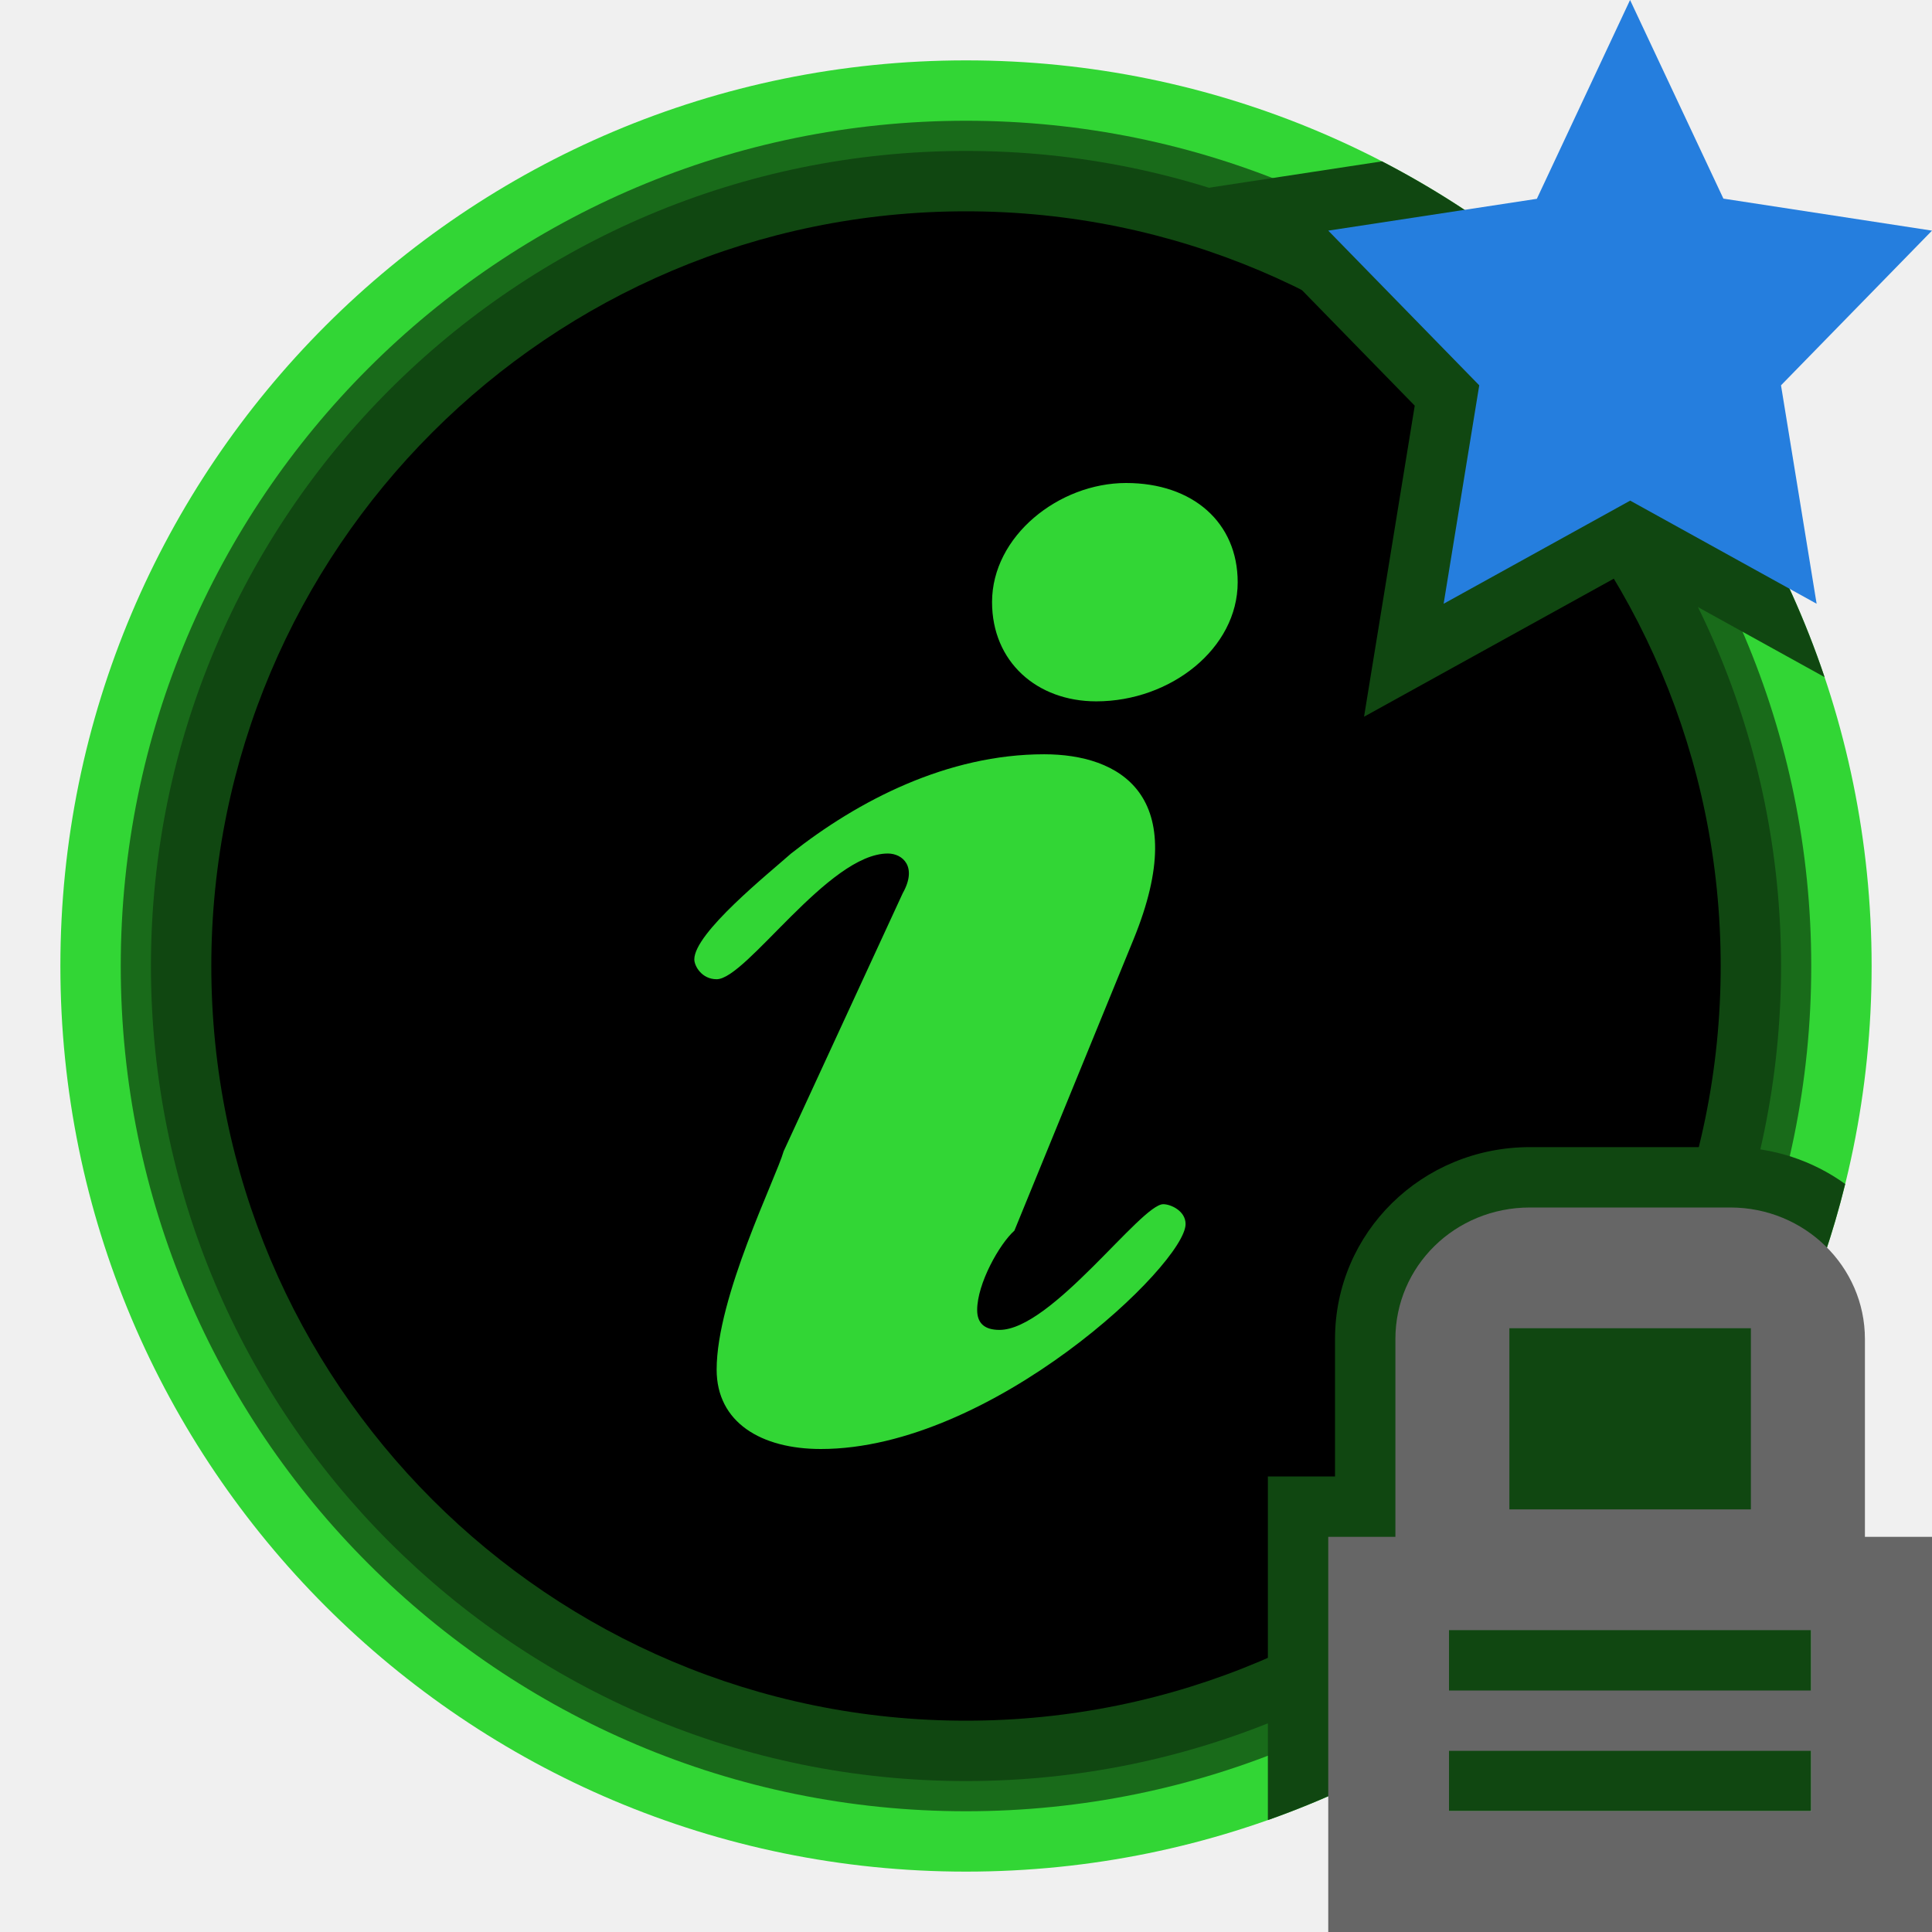
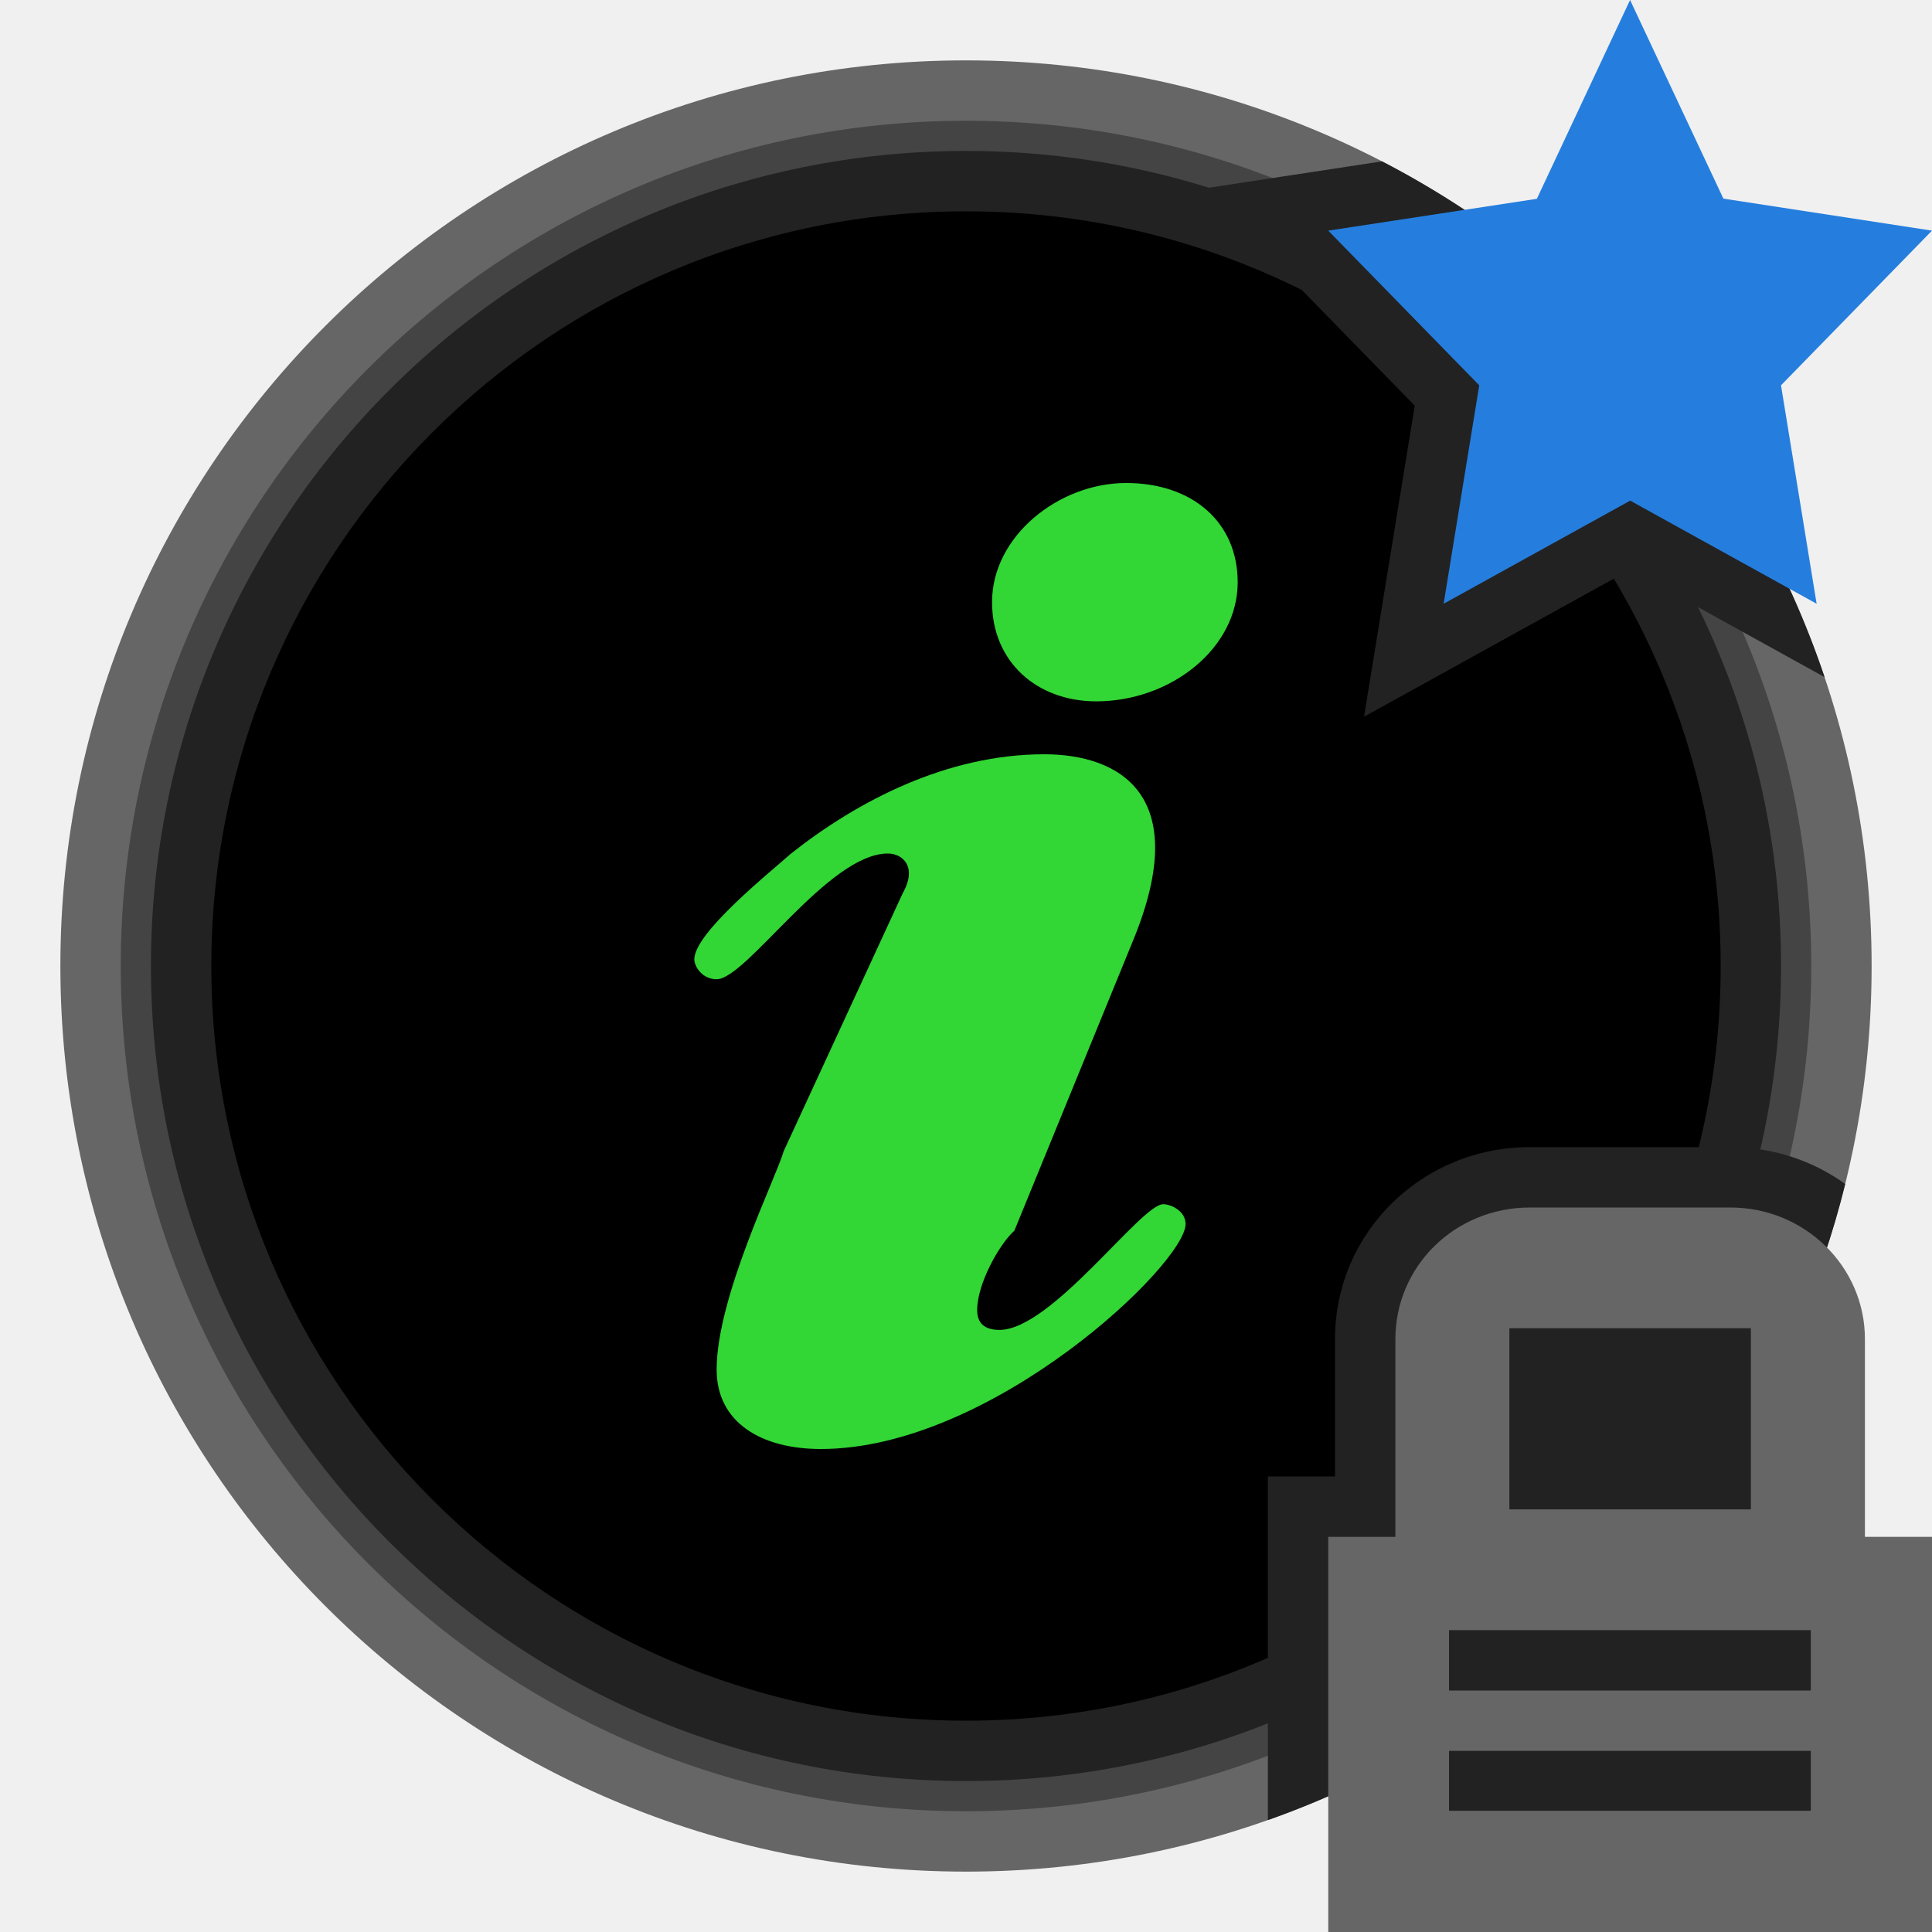
<svg xmlns="http://www.w3.org/2000/svg" width="200" height="200" viewBox="0 0 200 200" fill="none">
  <g clip-path="url(#clip0_6_279)">
-     <path fill-rule="evenodd" clip-rule="evenodd" d="M193.75 100C193.75 151.773 151.777 193.75 100 193.75C48.223 193.75 6.25 151.773 6.25 100C6.25 48.223 48.223 6.25 100 6.25C151.777 6.25 193.75 48.223 193.75 100Z" fill="#32D635" />
-     <path fill-rule="evenodd" clip-rule="evenodd" d="M187.5 100C187.5 148.322 148.326 187.5 100 187.5C51.675 187.5 12.5 148.322 12.5 100C12.5 51.675 51.675 12.5 100 12.5C148.326 12.5 187.5 51.675 187.5 100Z" fill="#196B1A" />
-     <path fill-rule="evenodd" clip-rule="evenodd" d="M184.375 100C184.375 146.596 146.6 184.375 100 184.375C53.4 184.375 15.625 146.596 15.625 100C15.625 53.4 53.4 15.625 100 15.625C146.6 15.625 184.375 53.4 184.375 100Z" fill="#104711" />
+     <path fill-rule="evenodd" clip-rule="evenodd" d="M193.75 100C193.75 151.773 151.777 193.75 100 193.75C48.223 193.75 6.25 151.773 6.25 100C6.25 48.223 48.223 6.25 100 6.25C151.777 6.25 193.75 48.223 193.75 100Z" fill="#666666" />
+     <path fill-rule="evenodd" clip-rule="evenodd" d="M187.5 100C187.5 148.322 148.326 187.5 100 187.5C51.675 187.5 12.5 148.322 12.5 100C12.5 51.675 51.675 12.5 100 12.5C148.326 12.5 187.5 51.675 187.5 100Z" fill="#444444" />
+     <path fill-rule="evenodd" clip-rule="evenodd" d="M184.375 100C184.375 146.596 146.6 184.375 100 184.375C53.4 184.375 15.625 146.596 15.625 100C15.625 53.4 53.4 15.625 100 15.625C146.6 15.625 184.375 53.4 184.375 100Z" fill="#222222" />
    <path fill-rule="evenodd" clip-rule="evenodd" d="M178.125 100C178.125 143.145 143.148 178.125 100 178.125C56.852 178.125 21.875 143.145 21.875 100C21.875 56.852 56.852 21.875 100 21.875C143.148 21.875 178.125 56.852 178.125 100Z" fill="black" />
    <path fill-rule="evenodd" clip-rule="evenodd" d="M93.45 92.466C94.991 89.726 93.45 88.356 91.909 88.356C85.745 88.356 77.269 101.37 74.187 101.37C72.645 101.37 71.875 100 71.875 99.315C71.875 96.575 79.581 90.411 81.892 88.356C88.827 82.877 98.074 78.082 108.091 78.082C115.796 78.082 123.502 82.192 117.337 97.26L105.009 127.397C103.467 128.767 101.156 132.877 101.156 135.616C101.156 136.986 101.926 137.671 103.467 137.671C108.861 137.671 118.108 124.658 120.42 124.658C121.19 124.658 122.731 125.342 122.731 126.712C122.731 130.822 102.697 150 84.974 150C78.81 150 74.187 147.26 74.187 141.781C74.187 134.247 80.351 121.918 81.122 119.178L93.45 92.466ZM102.697 62.329C102.697 55.48 109.632 50 116.567 50C123.502 50 128.125 54.11 128.125 60.274C128.125 67.123 121.19 72.603 113.485 72.603C107.32 72.603 102.697 68.493 102.697 62.329Z" fill="#32D635" />
-     <path fill-rule="evenodd" clip-rule="evenodd" d="M188.879 70.095L168.757 58.966L141.205 74.195L146.453 41.995L124.526 19.529L143.063 16.703C164.489 27.802 181.087 46.925 188.879 70.095Z" fill="#104711" />
+     <path fill-rule="evenodd" clip-rule="evenodd" d="M188.879 70.095L168.757 58.966L141.205 74.195L146.453 41.995L124.526 19.529L143.063 16.703C164.489 27.802 181.087 46.925 188.879 70.095Z" fill="#222222" />
    <path fill-rule="evenodd" clip-rule="evenodd" d="M168.756 51.825L188.056 62.5L184.369 39.888L200 23.875L178.406 20.562L168.744 0L159.094 20.581L137.5 23.875L153.131 39.888L149.444 62.5L168.756 51.825Z" fill="#257EDE" />
-     <path fill-rule="evenodd" clip-rule="evenodd" d="M131.25 188.415V152.841H138.201V138.617C138.201 127.591 147.202 118.75 158.378 118.75H179.128C183.566 118.75 187.678 120.165 191.016 122.566C189.741 127.726 188.039 132.717 185.949 137.5H187.5V187.5H150V179.317C144.155 183.01 137.873 186.074 131.25 188.415Z" fill="#104711" />
+     <path fill-rule="evenodd" clip-rule="evenodd" d="M131.25 188.415V152.841H138.201V138.617C138.201 127.591 147.202 118.75 158.378 118.75H179.128C183.566 118.75 187.678 120.165 191.016 122.566C189.741 127.726 188.039 132.717 185.949 137.5H187.5V187.5H150V179.317C144.155 183.01 137.873 186.074 131.25 188.415Z" fill="#222222" />
    <path fill-rule="evenodd" clip-rule="evenodd" d="M150 175V168.75H187.5V175H150ZM150 187.5V181.25H187.5V187.5H150ZM156.25 137.5H181.25V156.25H156.25V137.5ZM193.056 159.091V138.617C193.056 131.105 186.818 125 179.128 125H158.378C150.598 125 144.451 131.098 144.451 138.617V159.091H137.5V200H200V159.091H193.056Z" fill="#666666" />
  </g>
  <defs>
    <clipPath id="clip0_6_279">
      <rect width="200" height="200" fill="white" />
    </clipPath>
  </defs>
</svg>
